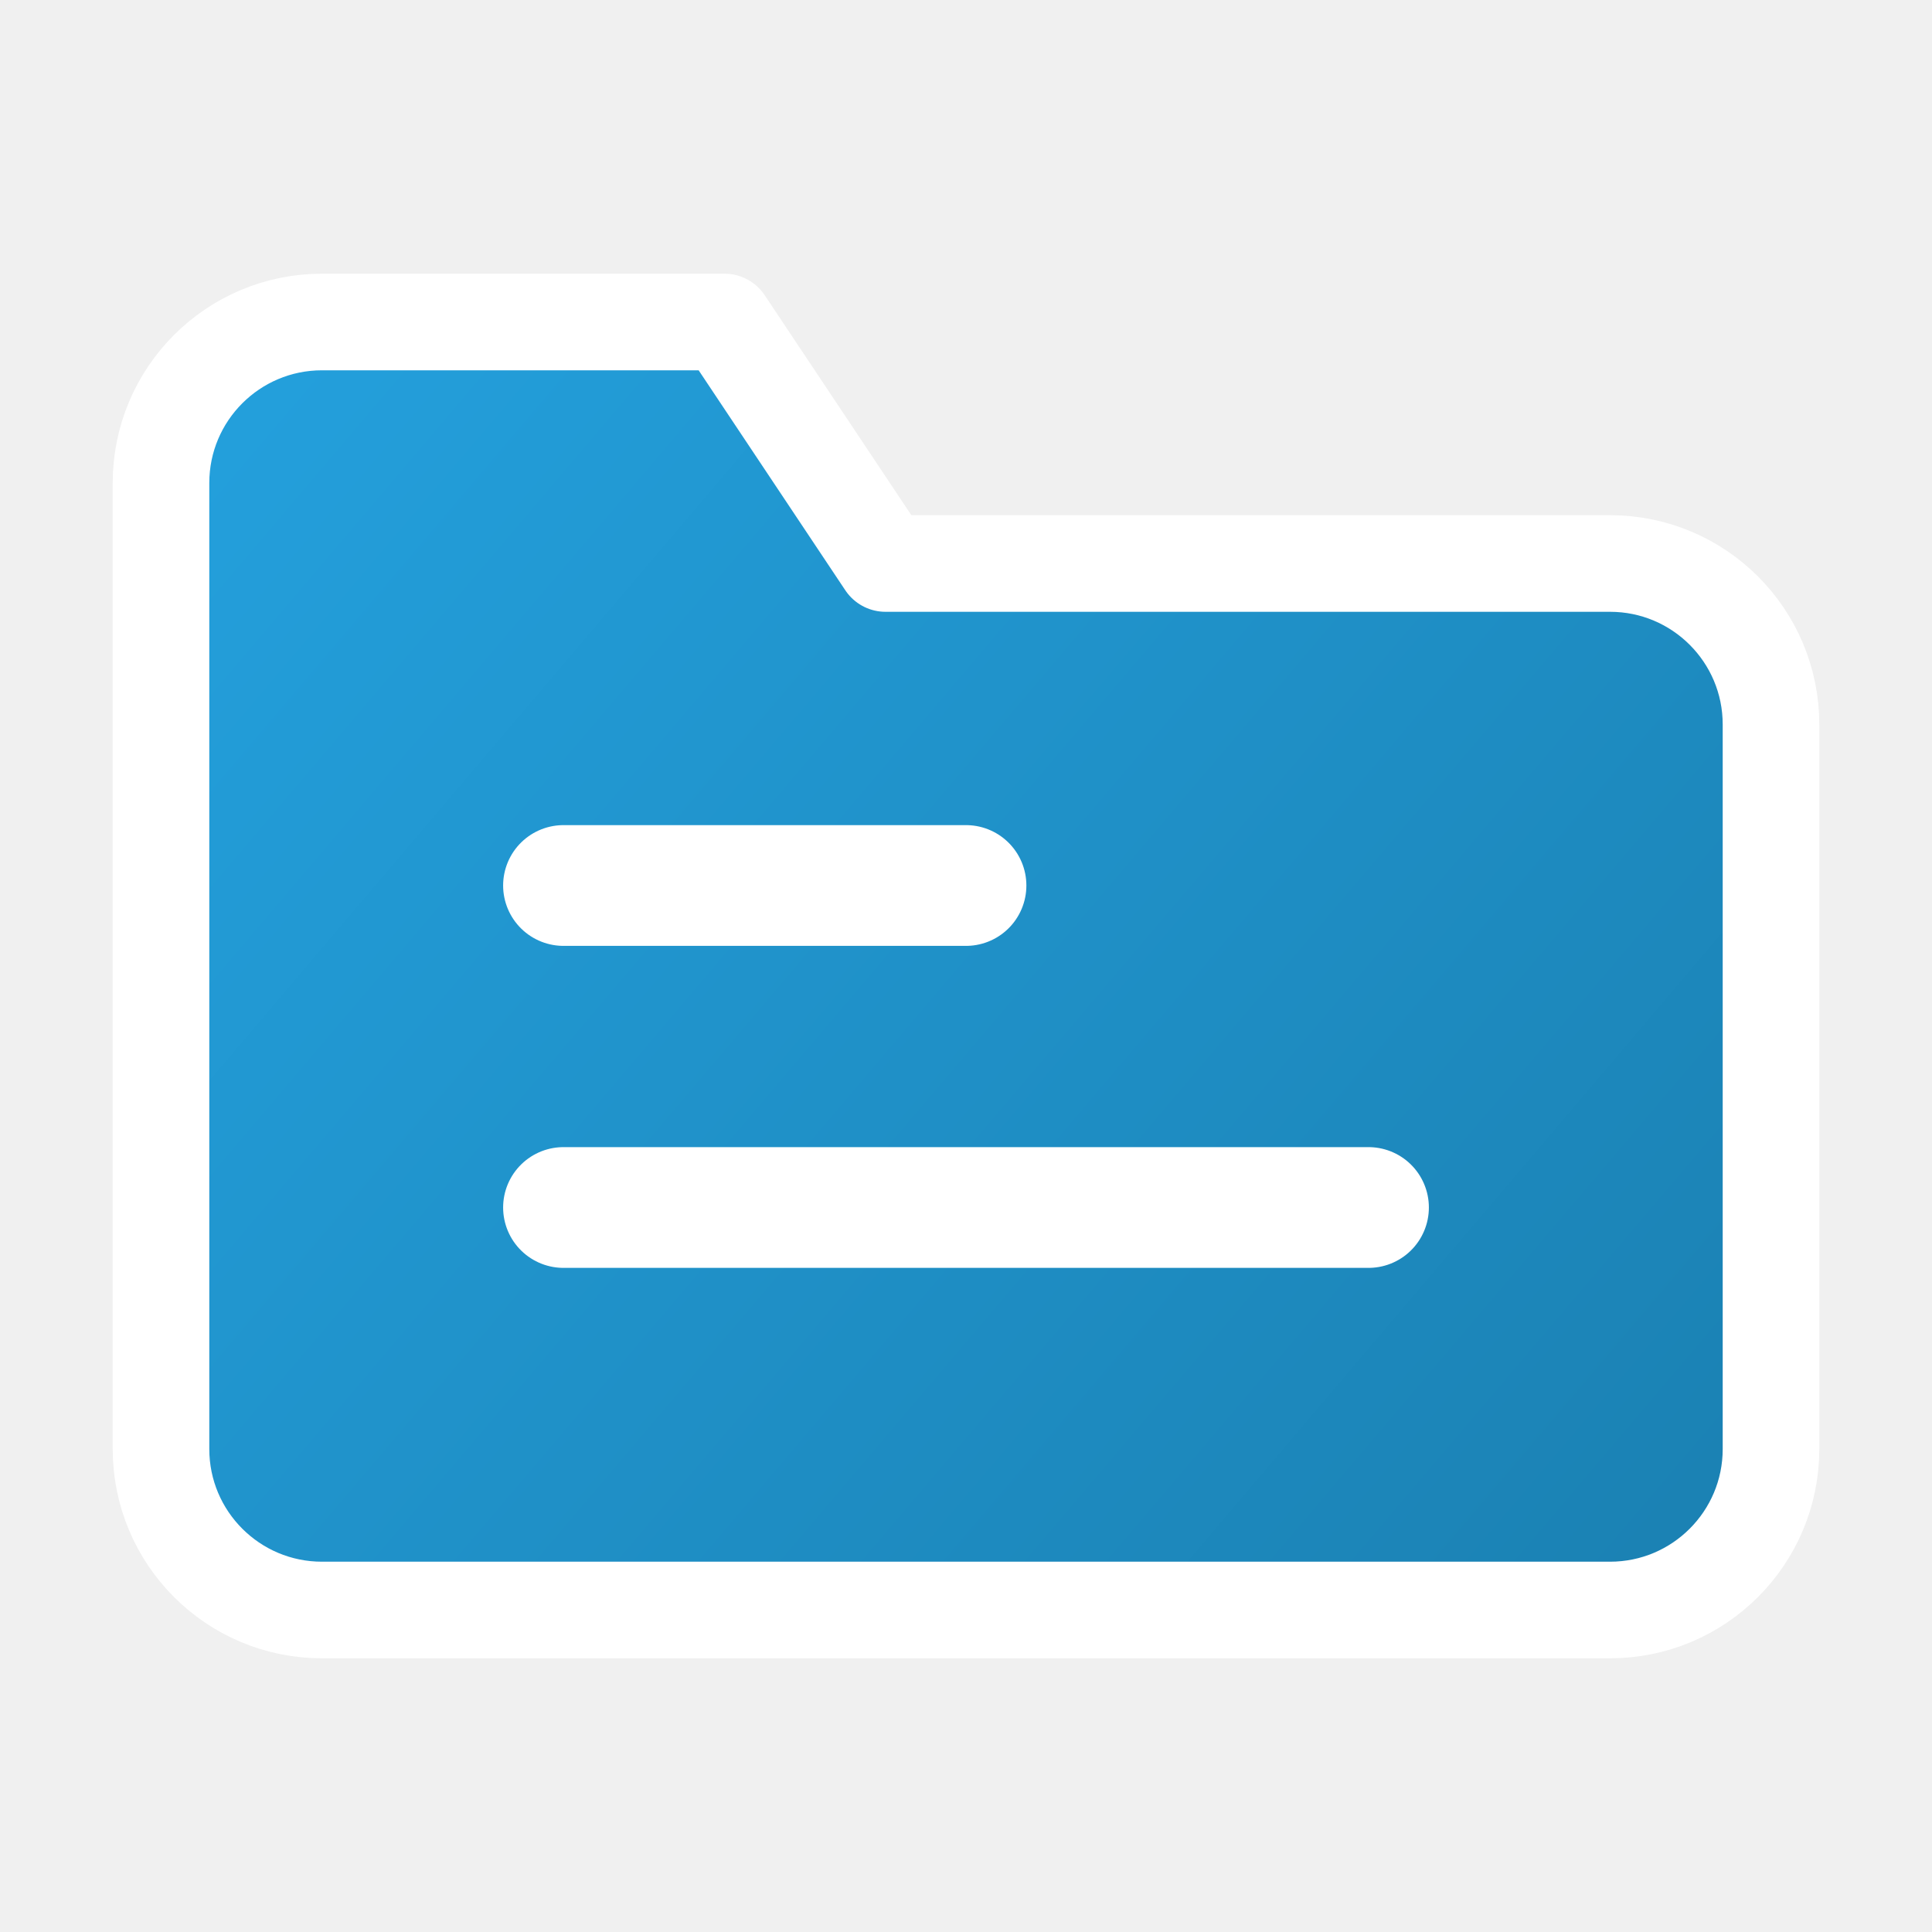
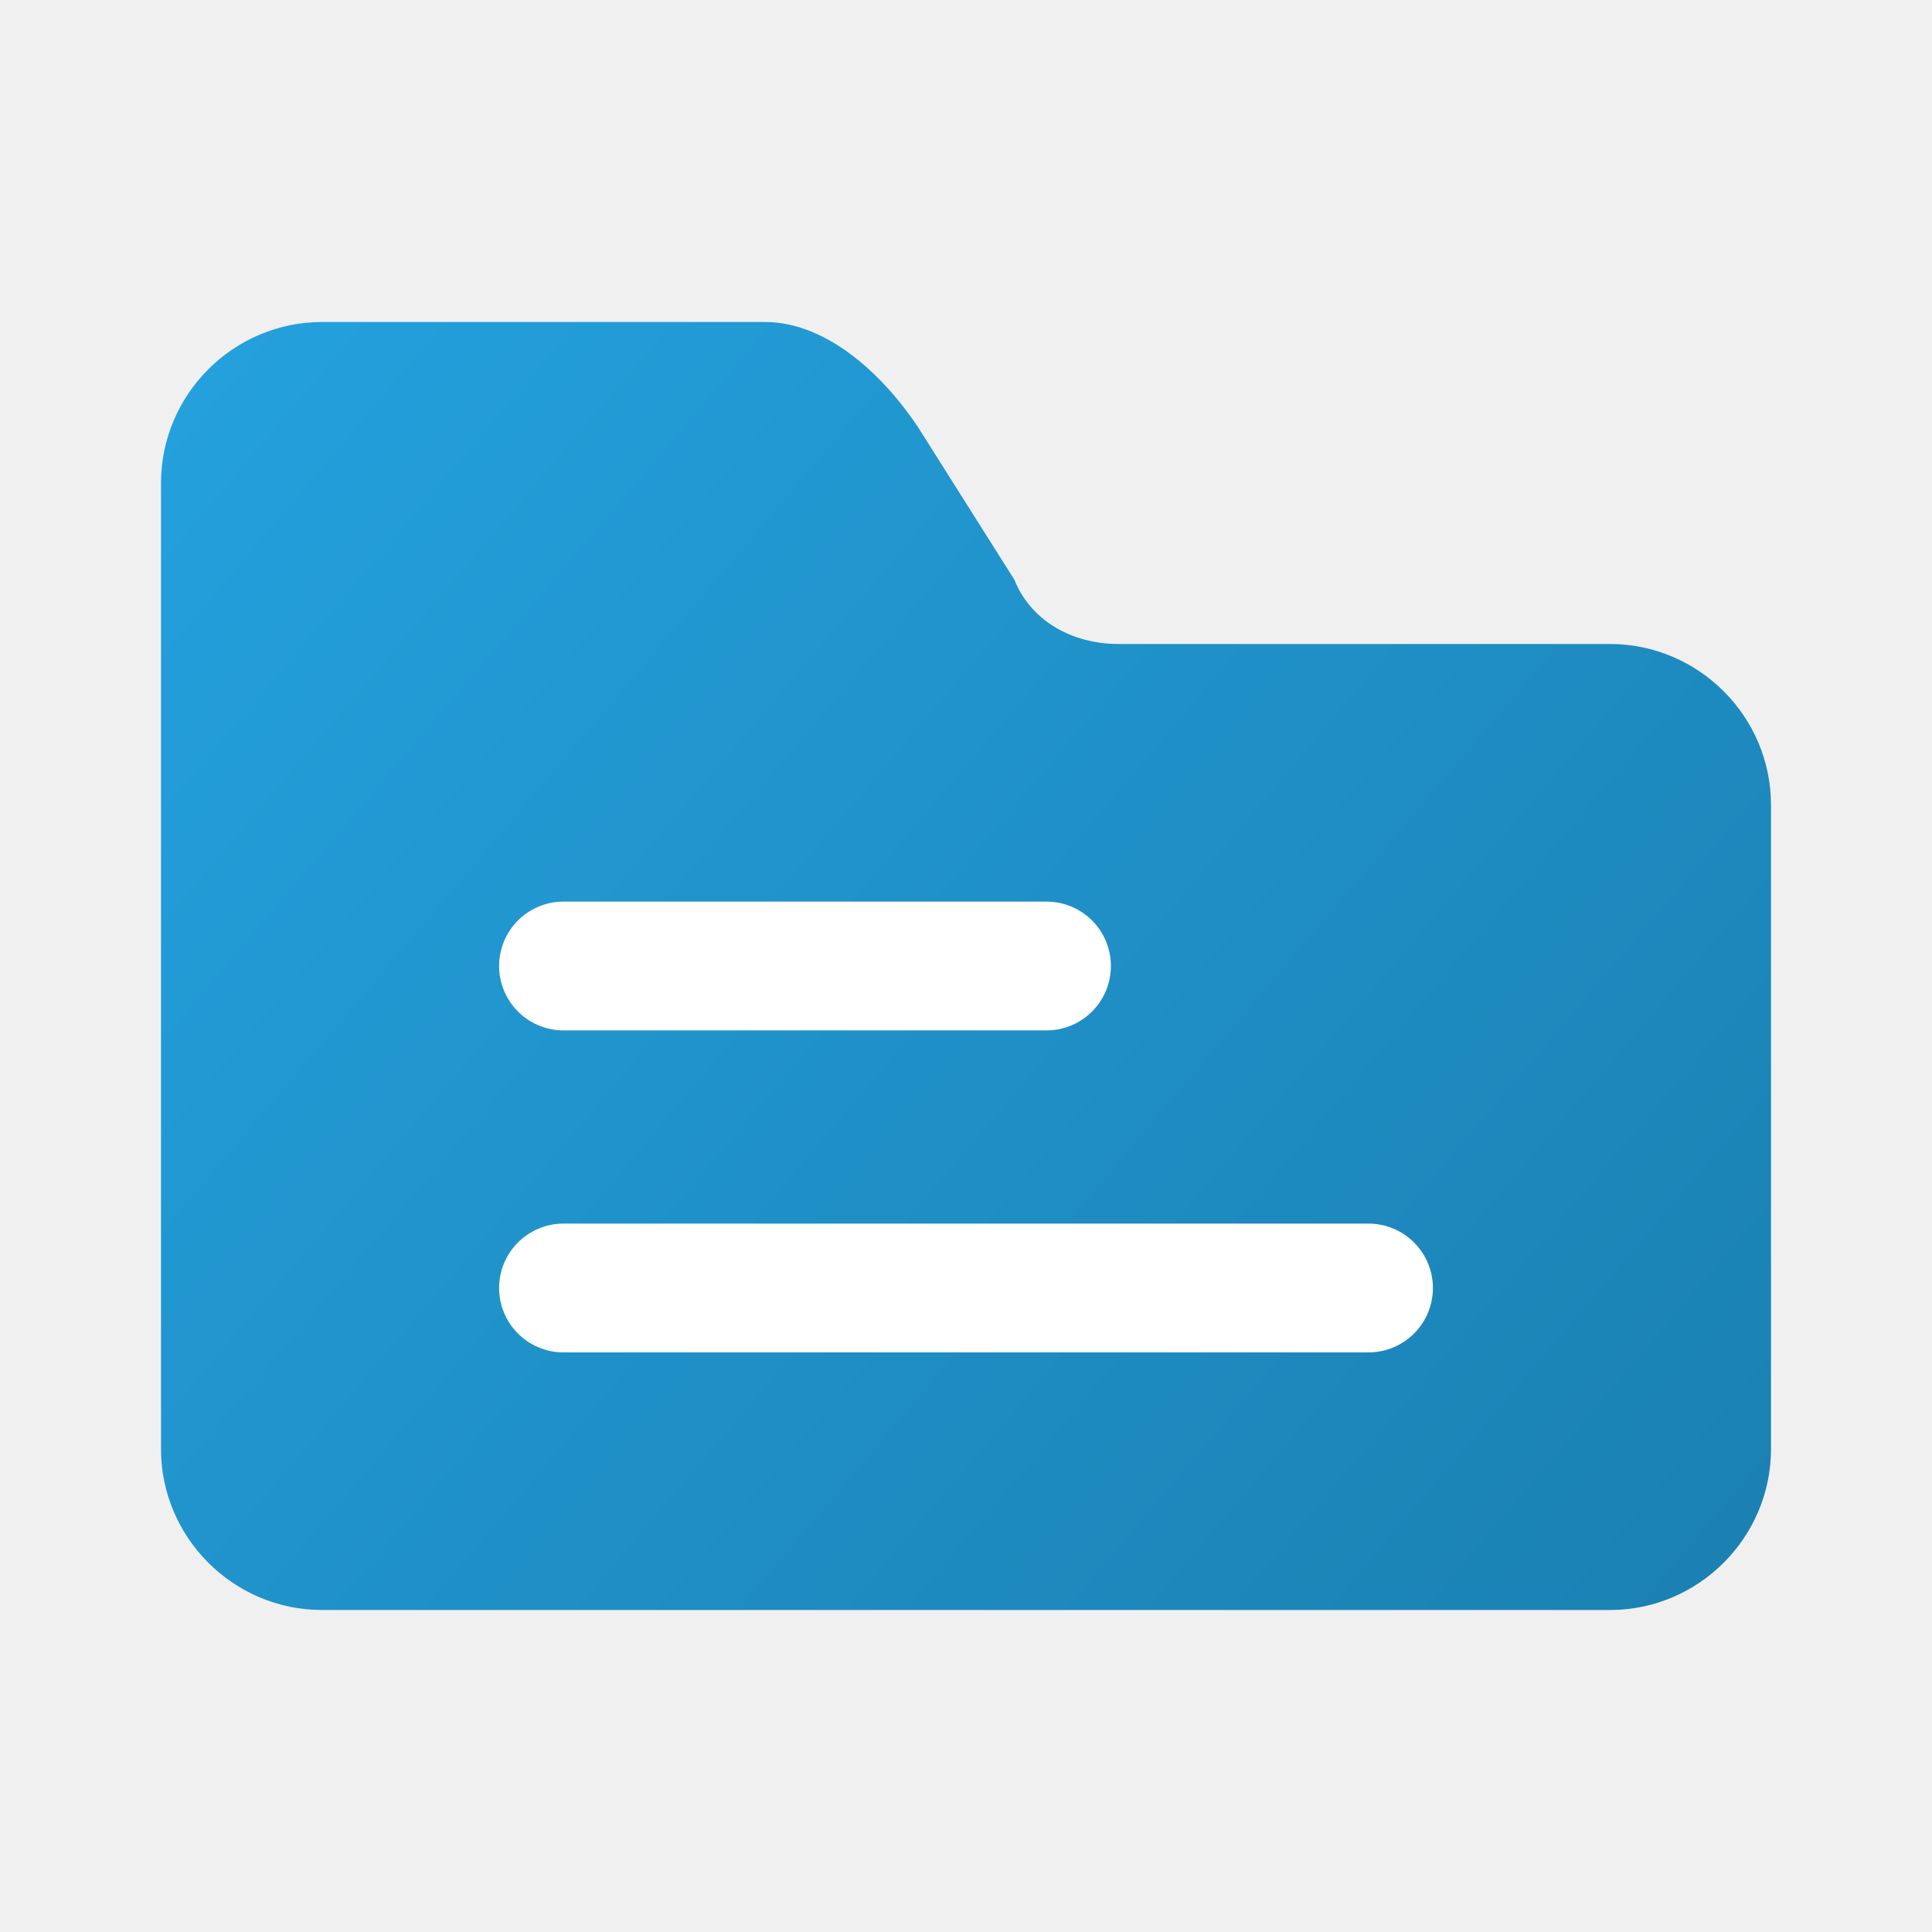
<svg xmlns="http://www.w3.org/2000/svg" viewBox="0 0 24 24" fill="none">
  <defs>
-     <linearGradient id="solidBlueFill" x1="2" y1="4" x2="22" y2="21" gradientUnits="userSpaceOnUse">
+     <linearGradient id="folderFill" x1="2" y1="4" x2="22" y2="21" gradientUnits="userSpaceOnUse">
      <stop offset="0%" stop-color="#24A1DE" />
      <stop offset="100%" stop-color="#1a7fb0" />
    </linearGradient>
  </defs>
-   <path d="M4 4H9L11 7H20C21.105 7 22 7.895 22 9V18C22 19.105 21.105 20 20 20H4C2.895 20 2 19.105 2 18V6C2 4.895 2.895 4 4 4Z" fill="url(#solidBlueFill)" stroke="white" stroke-width="1.2" stroke-linejoin="round" />
-   <path d="M7 11H12M7 15H17" stroke="white" stroke-width="1.5" stroke-linecap="round" />
+   <path d="M4 4H9.5C10.3 4 11 4.7 11.4 5.3L12.6 7.2C12.8 7.7 13.3 8 13.9 8H20C21.1 8 22 8.9 22 10V18C22 19.1 21.1 20 20 20H4C2.9 20 2 19.1 2 18V6C2 4.9 2.9 4 4 4Z" fill="url(#folderFill)" />
+   <path d="M7 12H13M7 16H17" stroke="white" stroke-width="1.6" stroke-linecap="round" />
</svg>
